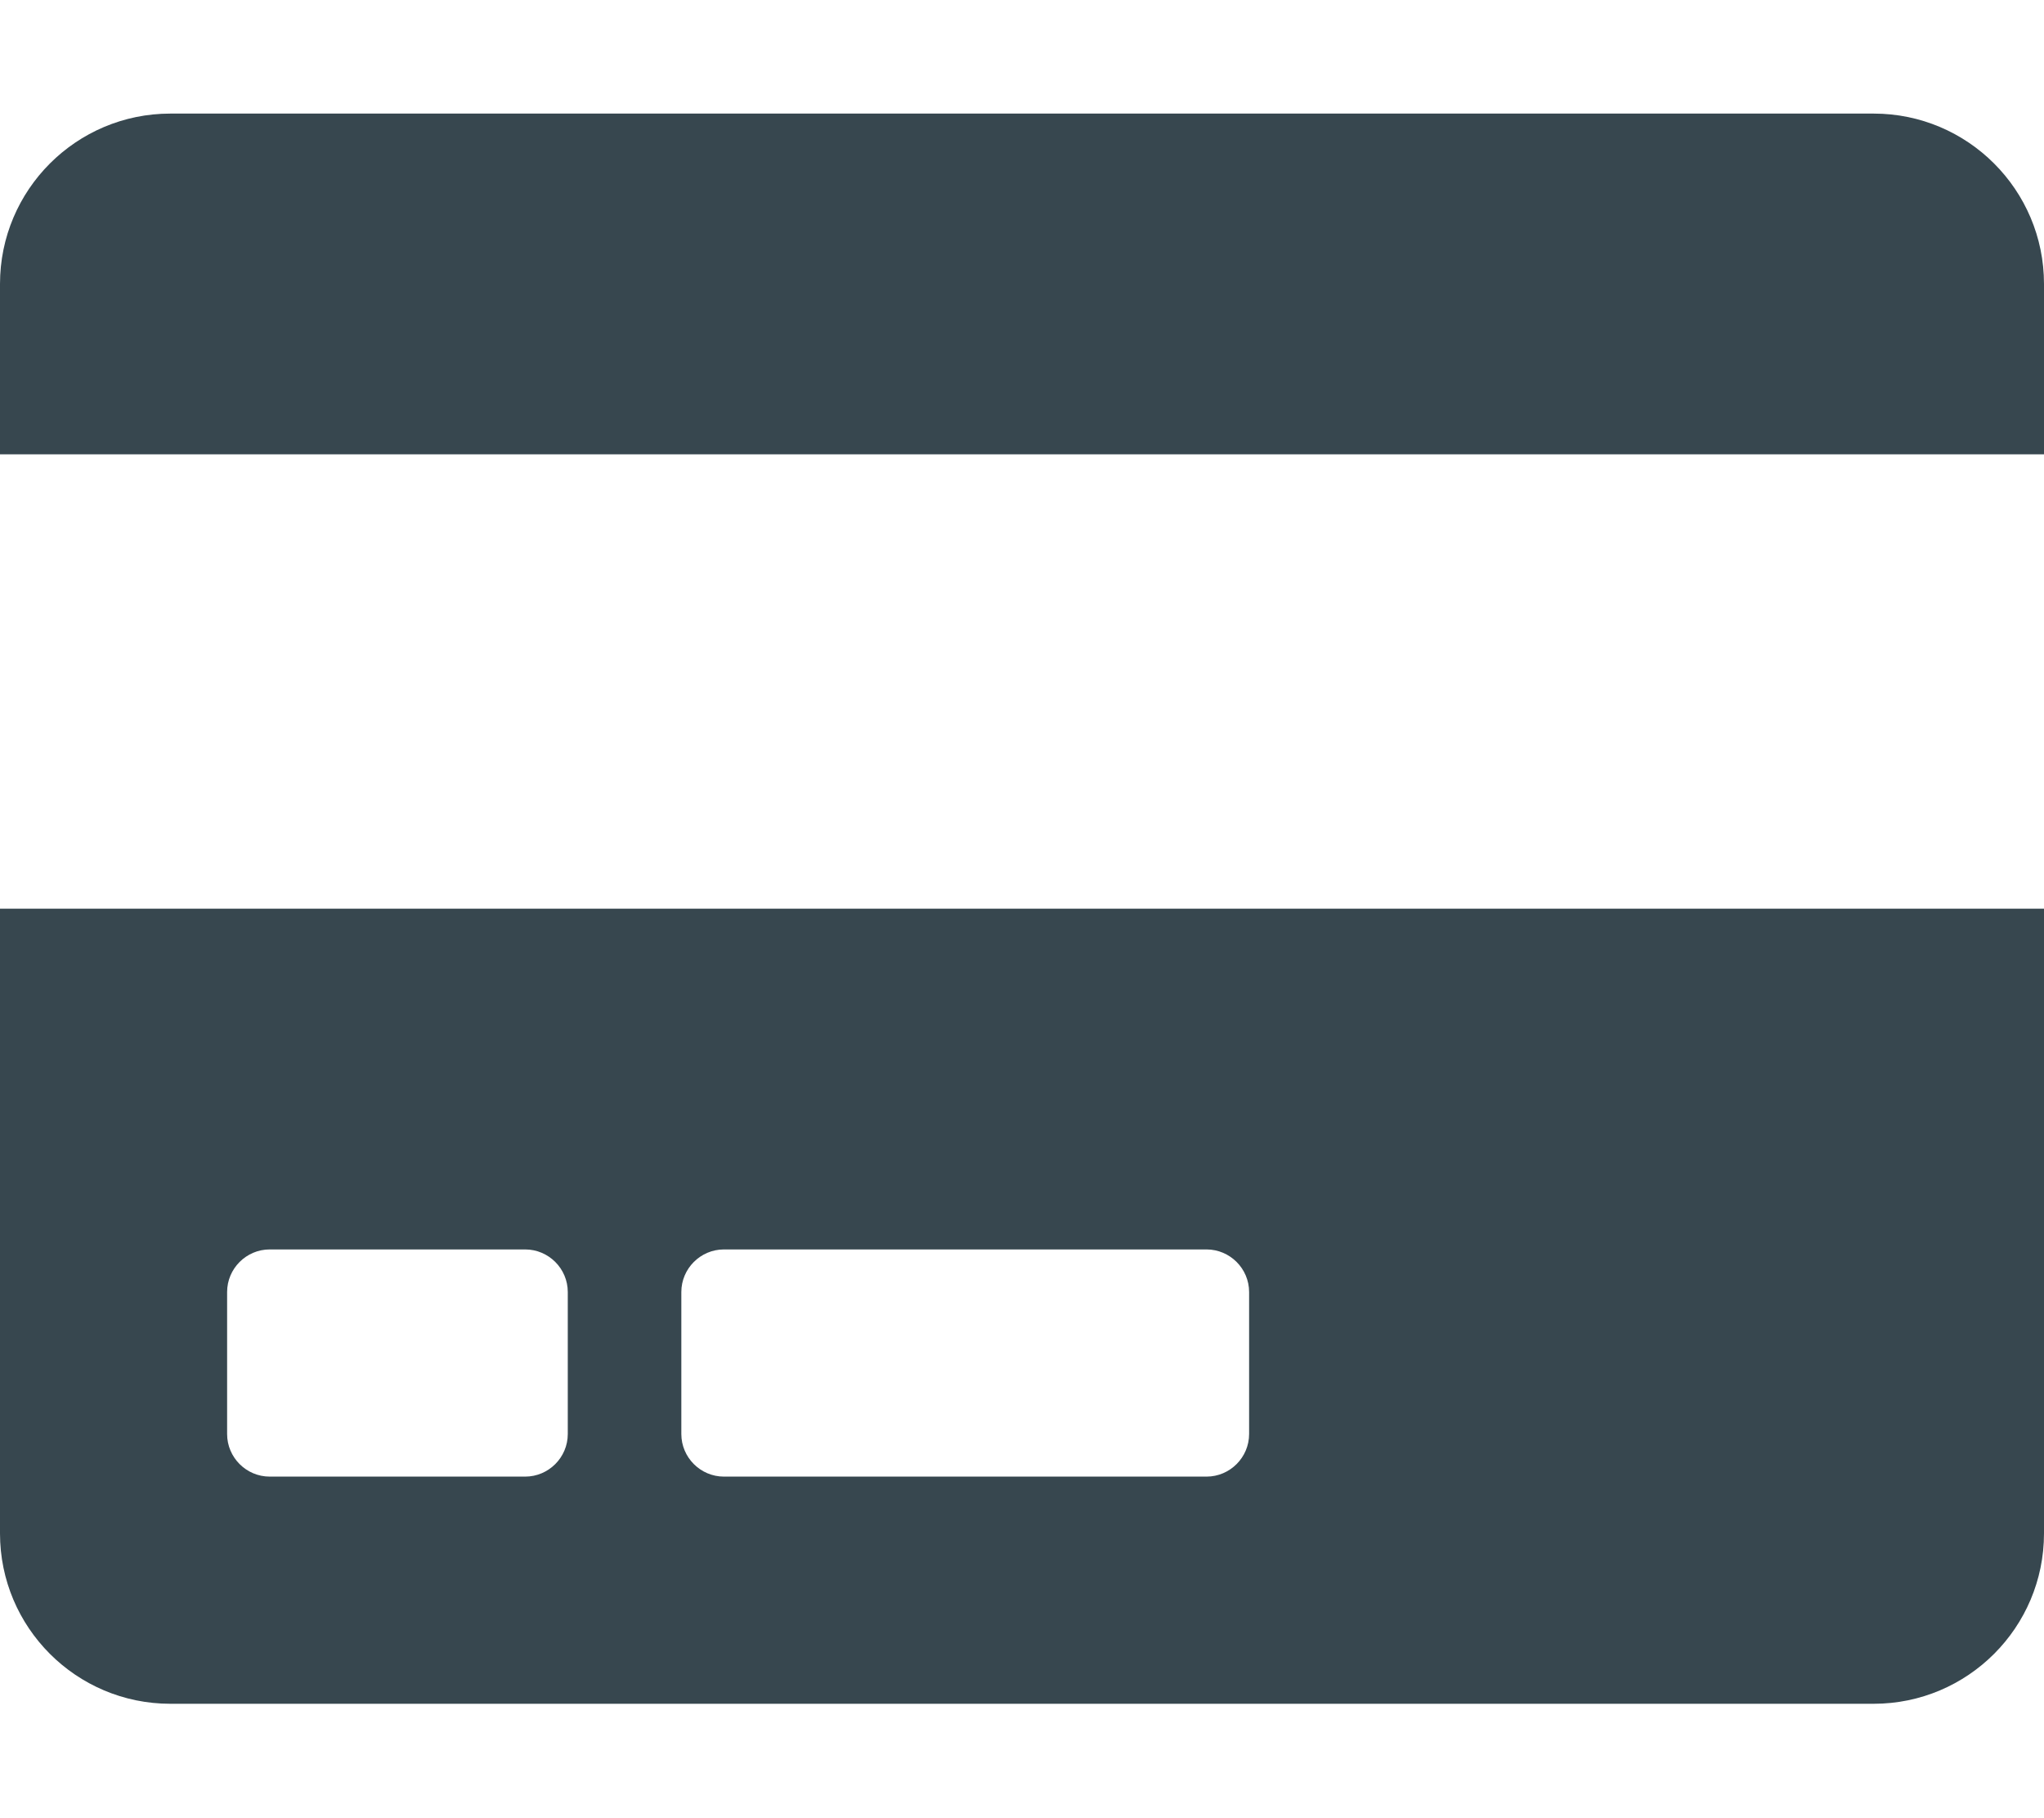
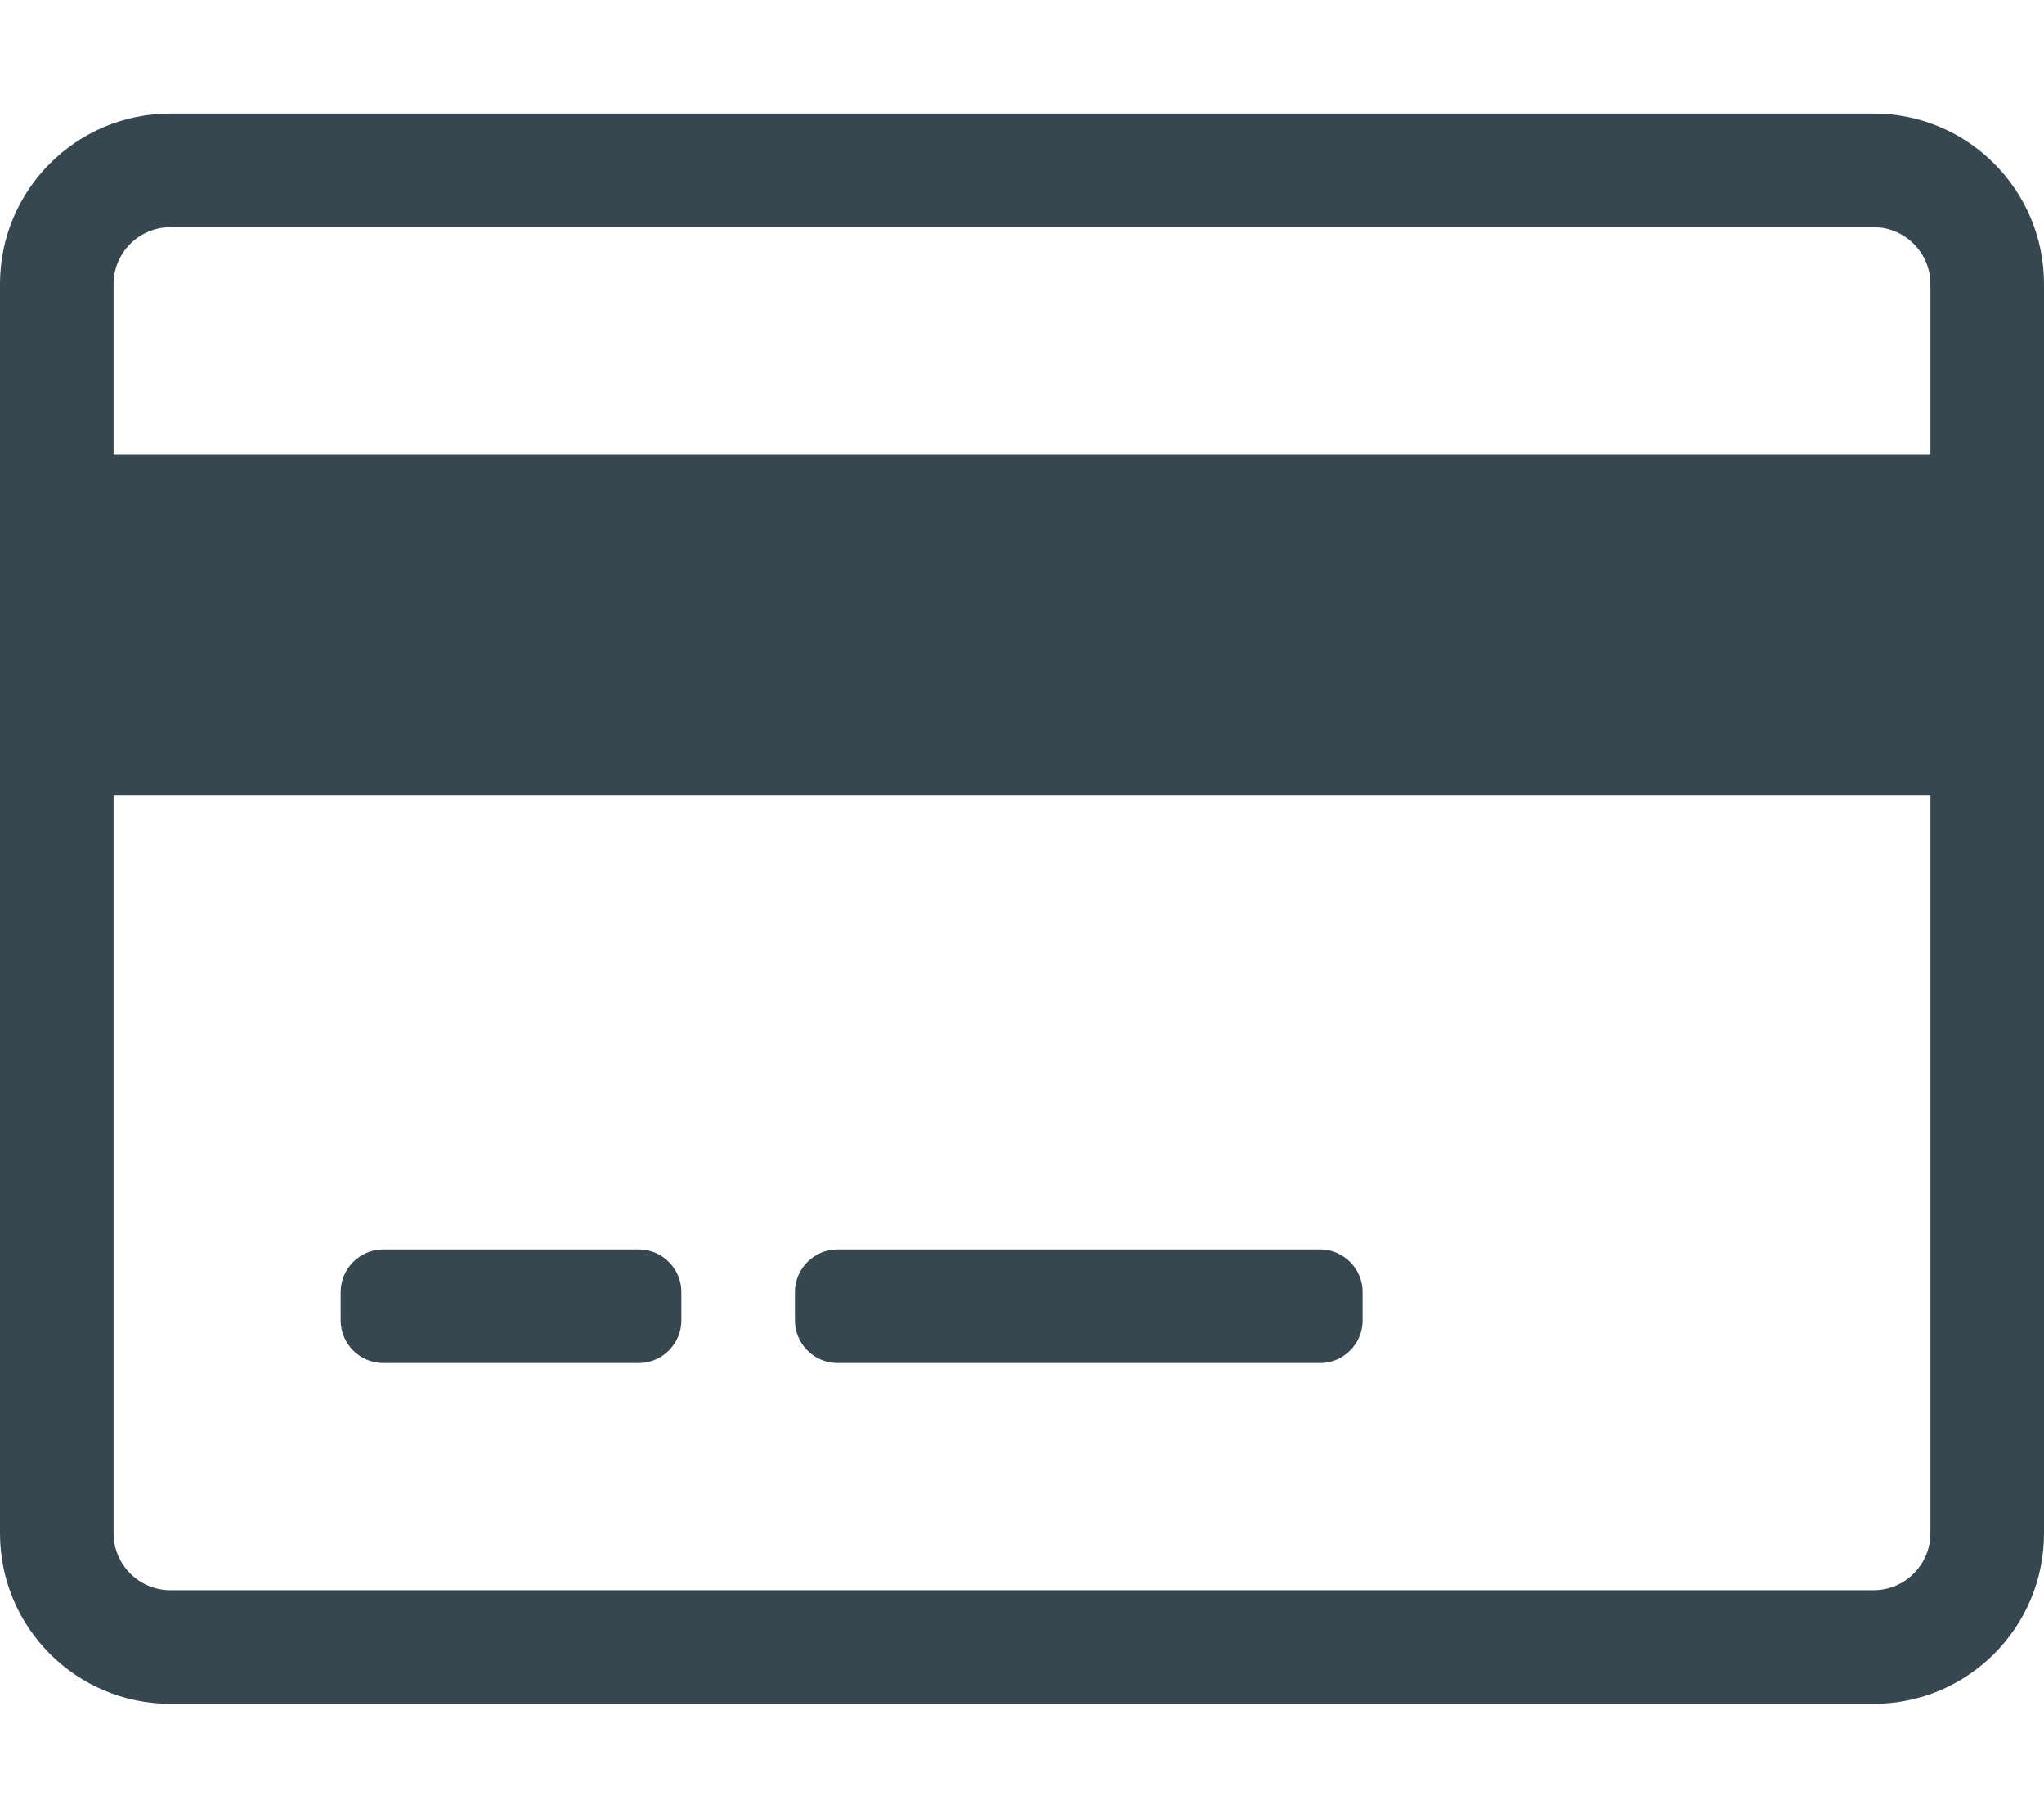
- <svg xmlns="http://www.w3.org/2000/svg" aria-hidden="true" focusable="false" data-prefix="fas" data-icon="credit-card" class="svg-inline--fa fa-credit-card fa-w-18" role="img" viewBox="0 0 576 512">
-   <path fill="#37474f" d="M0 432c0 26.5 21.5 48 48 48h480c26.5 0 48-21.5 48-48V256H0v176zm192-68c0-6.6 5.4-12 12-12h136c6.6 0 12 5.4 12 12v40c0 6.6-5.4 12-12 12H204c-6.6 0-12-5.4-12-12v-40zm-128 0c0-6.6 5.4-12 12-12h72c6.6 0 12 5.4 12 12v40c0 6.6-5.4 12-12 12H76c-6.6 0-12-5.4-12-12v-40zM576 80v48H0V80c0-26.5 21.5-48 48-48h480c26.5 0 48 21.5 48 48z" />
+ <svg xmlns="http://www.w3.org/2000/svg" viewBox="0 0 576 512">
+   <path fill="#37474f" d="M528 32H48C21.5 32 0 53.5 0 80v352c0 26.5 21.5 48 48 48h480c26.5 0 48-21.5 48-48V80c0-26.5-21.5-48-48-48zM48 64h480c8.8 0 16 7.2 16 16v48H32V80c0-8.8 7.2-16 16-16zm480 384H48c-8.8 0-16-7.2-16-16V224h512v208c0 8.8-7.2 16-16 16zm-336-84v8c0 6.6-5.4 12-12 12h-72c-6.6 0-12-5.4-12-12v-8c0-6.6 5.4-12 12-12h72c6.6 0 12 5.4 12 12zm192 0v8c0 6.6-5.4 12-12 12H236c-6.6 0-12-5.4-12-12v-8c0-6.6 5.4-12 12-12h136c6.6 0 12 5.4 12 12z" />
</svg>
